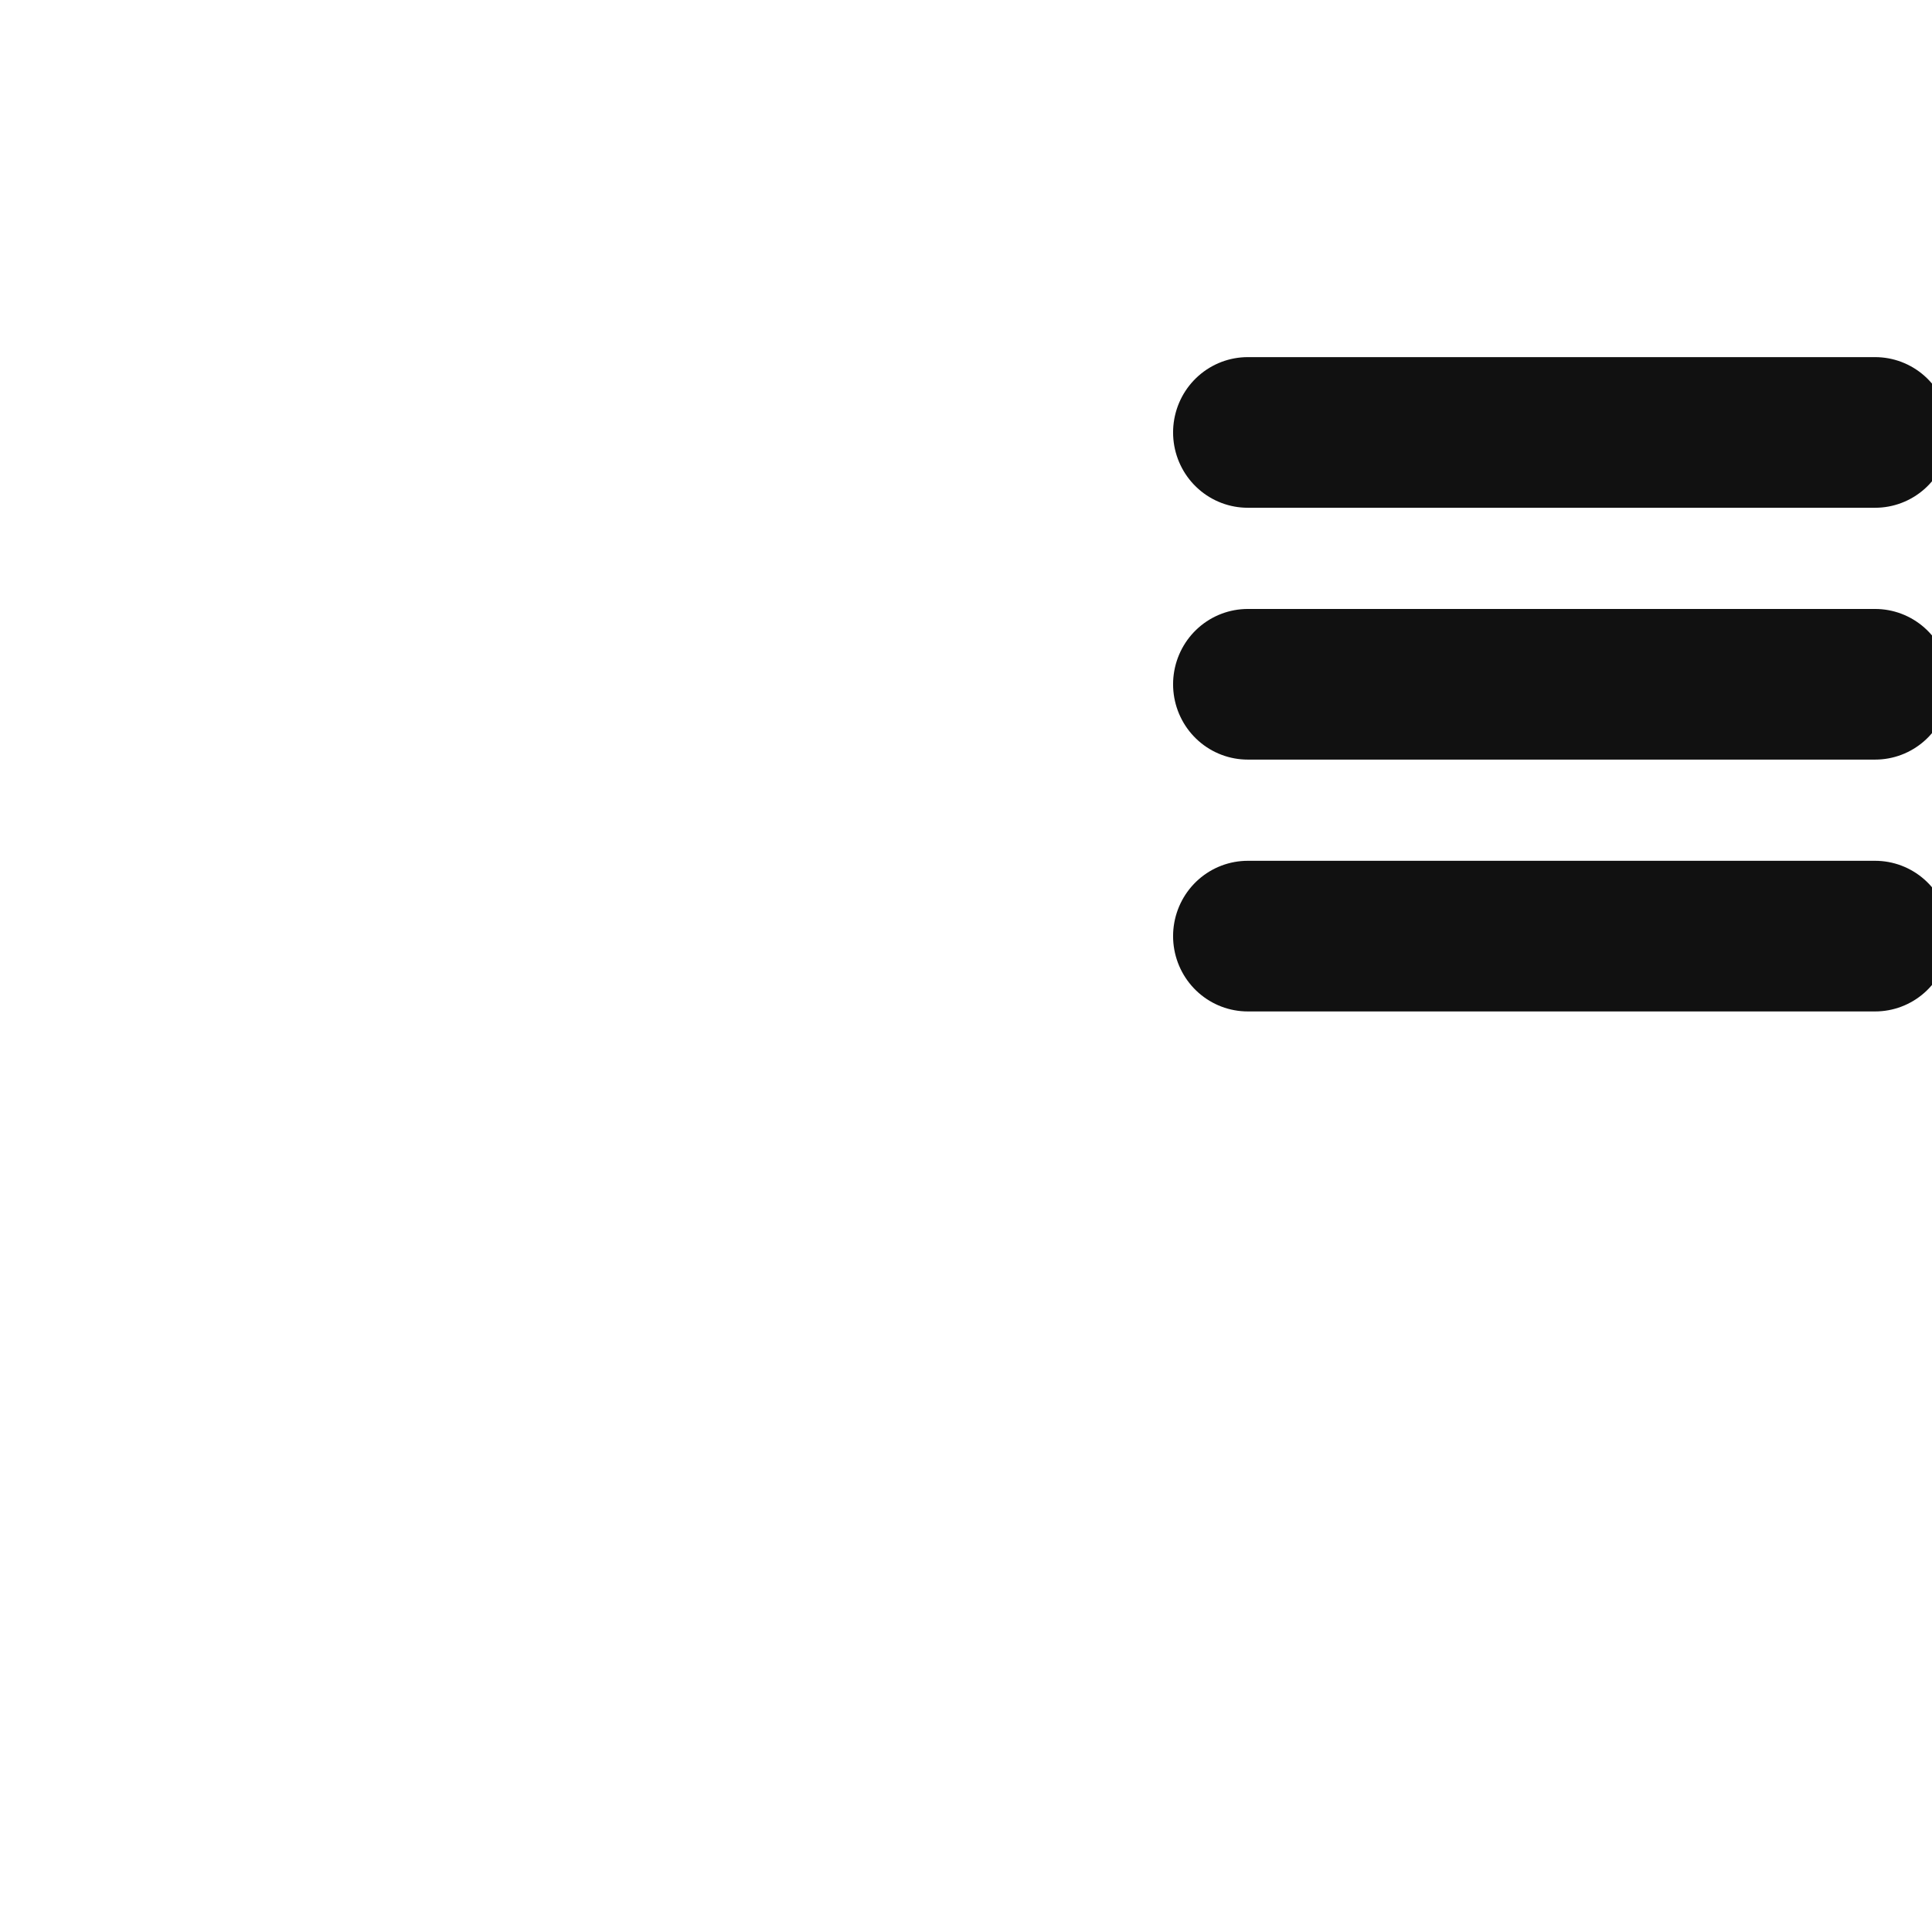
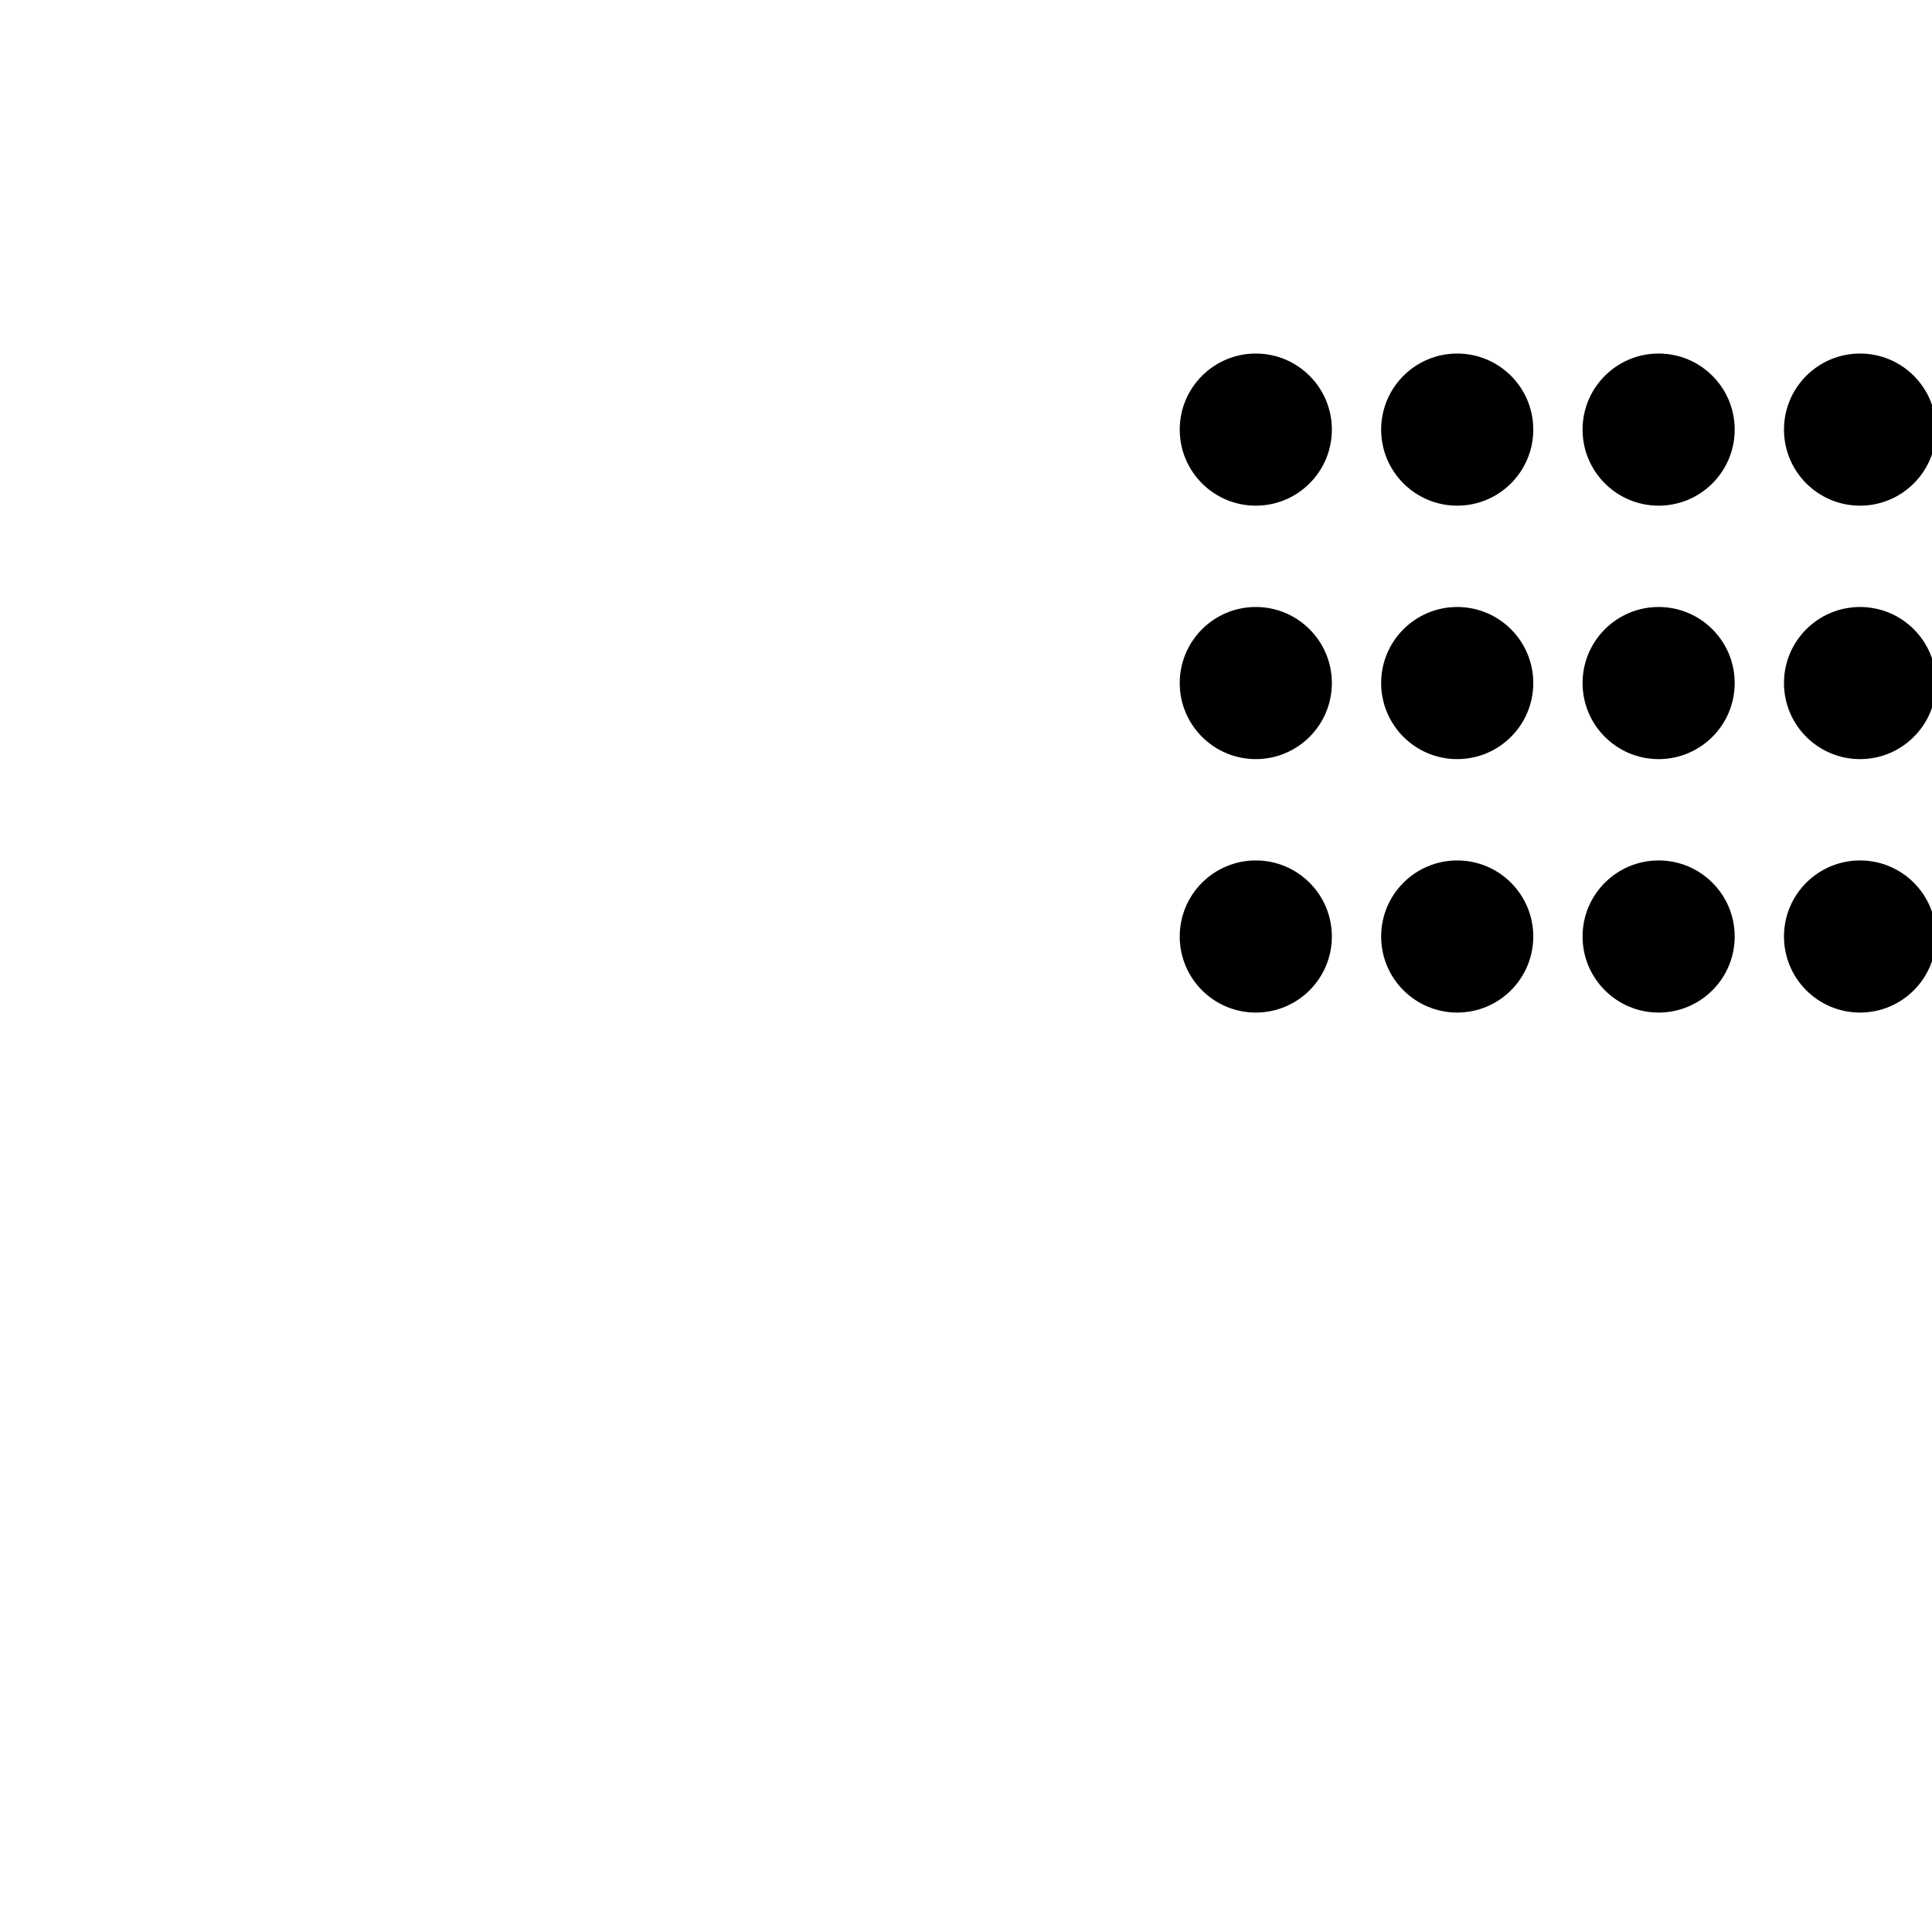
<svg xmlns="http://www.w3.org/2000/svg" width="48" height="48" viewBox="0 0 12.7 12.7" version="1.1" id="svg26073">
  <defs id="defs26070" />
-   <g id="layer1">
-     <g id="g1109" style="fill:none;stroke:#111111;stroke-opacity:1" transform="matrix(0.7634518,0,0,0.7699807,5.416329,1.442056)">
-       <path style="fill:none;stroke:#111111;stroke-width:1.286;stroke-linecap:round;stroke-linejoin:miter;stroke-miterlimit:4;stroke-dasharray:none;stroke-opacity:1" d="M 3.649,1.819 H 9.051" id="path26169-9" />
-       <path style="fill:none;stroke:#111111;stroke-width:1.286;stroke-linecap:round;stroke-linejoin:miter;stroke-miterlimit:4;stroke-dasharray:none;stroke-opacity:1" d="M 3.649,3.969 H 9.051" id="path26169-6-4" />
-       <path style="fill:none;stroke:#111111;stroke-width:1.286;stroke-linecap:round;stroke-linejoin:miter;stroke-miterlimit:4;stroke-dasharray:none;stroke-opacity:1" d="M 3.649,6.119 H 9.051" id="path26169-3-8" />
-     </g>
+   <g id="g1102-2" transform="translate(0,3.332118)" style="fill:#000000">
+     <circle style="fill:#000000;stroke-width:6.131;stroke-linecap:round;stroke-linejoin:round;paint-order:stroke markers fill" id="path848-7" cx="8.255" cy="2.824" r="0.5" />
+     <circle style="fill:#000000;stroke-width:6.131;stroke-linecap:round;stroke-linejoin:round;paint-order:stroke markers fill" id="path848-3-0" cx="9.579" cy="2.824" r="0.5" />
+     <circle style="fill:#000000;stroke-width:6.131;stroke-linecap:round;stroke-linejoin:round;paint-order:stroke markers fill" id="path848-3-6-93" cx="10.903" cy="2.824" r="0.5" />
+     <circle style="fill:#000000;stroke-width:6.131;stroke-linecap:round;stroke-linejoin:round;paint-order:stroke markers fill" id="path848-3-6-7-6" cx="12.227" cy="2.824" r="0.5" />
+   </g>
+   <g id="g1102-5" transform="translate(0,1.666059)" style="fill:#000000">
+     <circle style="fill:#000000;stroke-width:6.131;stroke-linecap:round;stroke-linejoin:round;paint-order:stroke markers fill" id="path848-35" cx="8.255" cy="2.824" r="0.5" />
+     <circle style="fill:#000000;stroke-width:6.131;stroke-linecap:round;stroke-linejoin:round;paint-order:stroke markers fill" id="path848-3-62" cx="9.579" cy="2.824" r="0.5" />
+     <circle style="fill:#000000;stroke-width:6.131;stroke-linecap:round;stroke-linejoin:round;paint-order:stroke markers fill" id="path848-3-6-9" cx="10.903" cy="2.824" r="0.5" />
+     <circle style="fill:#000000;stroke-width:6.131;stroke-linecap:round;stroke-linejoin:round;paint-order:stroke markers fill" id="path848-3-6-7-1" cx="12.227" cy="2.824" r="0.5" />
+   </g>
+   <g id="g1102" style="fill:#000000">
+     <circle style="fill:#000000;stroke-width:6.131;stroke-linecap:round;stroke-linejoin:round;paint-order:stroke markers fill" id="path848" cx="8.255" cy="2.824" r="0.5" />
+     <circle style="fill:#000000;stroke-width:6.131;stroke-linecap:round;stroke-linejoin:round;paint-order:stroke markers fill" id="path848-3" cx="9.579" cy="2.824" r="0.5" />
+     <circle style="fill:#000000;stroke-width:6.131;stroke-linecap:round;stroke-linejoin:round;paint-order:stroke markers fill" id="path848-3-6" cx="10.903" cy="2.824" r="0.5" />
+     <circle style="fill:#000000;stroke-width:6.131;stroke-linecap:round;stroke-linejoin:round;paint-order:stroke markers fill" id="path848-3-6-7" cx="12.227" cy="2.824" r="0.5" />
  </g>
</svg>
